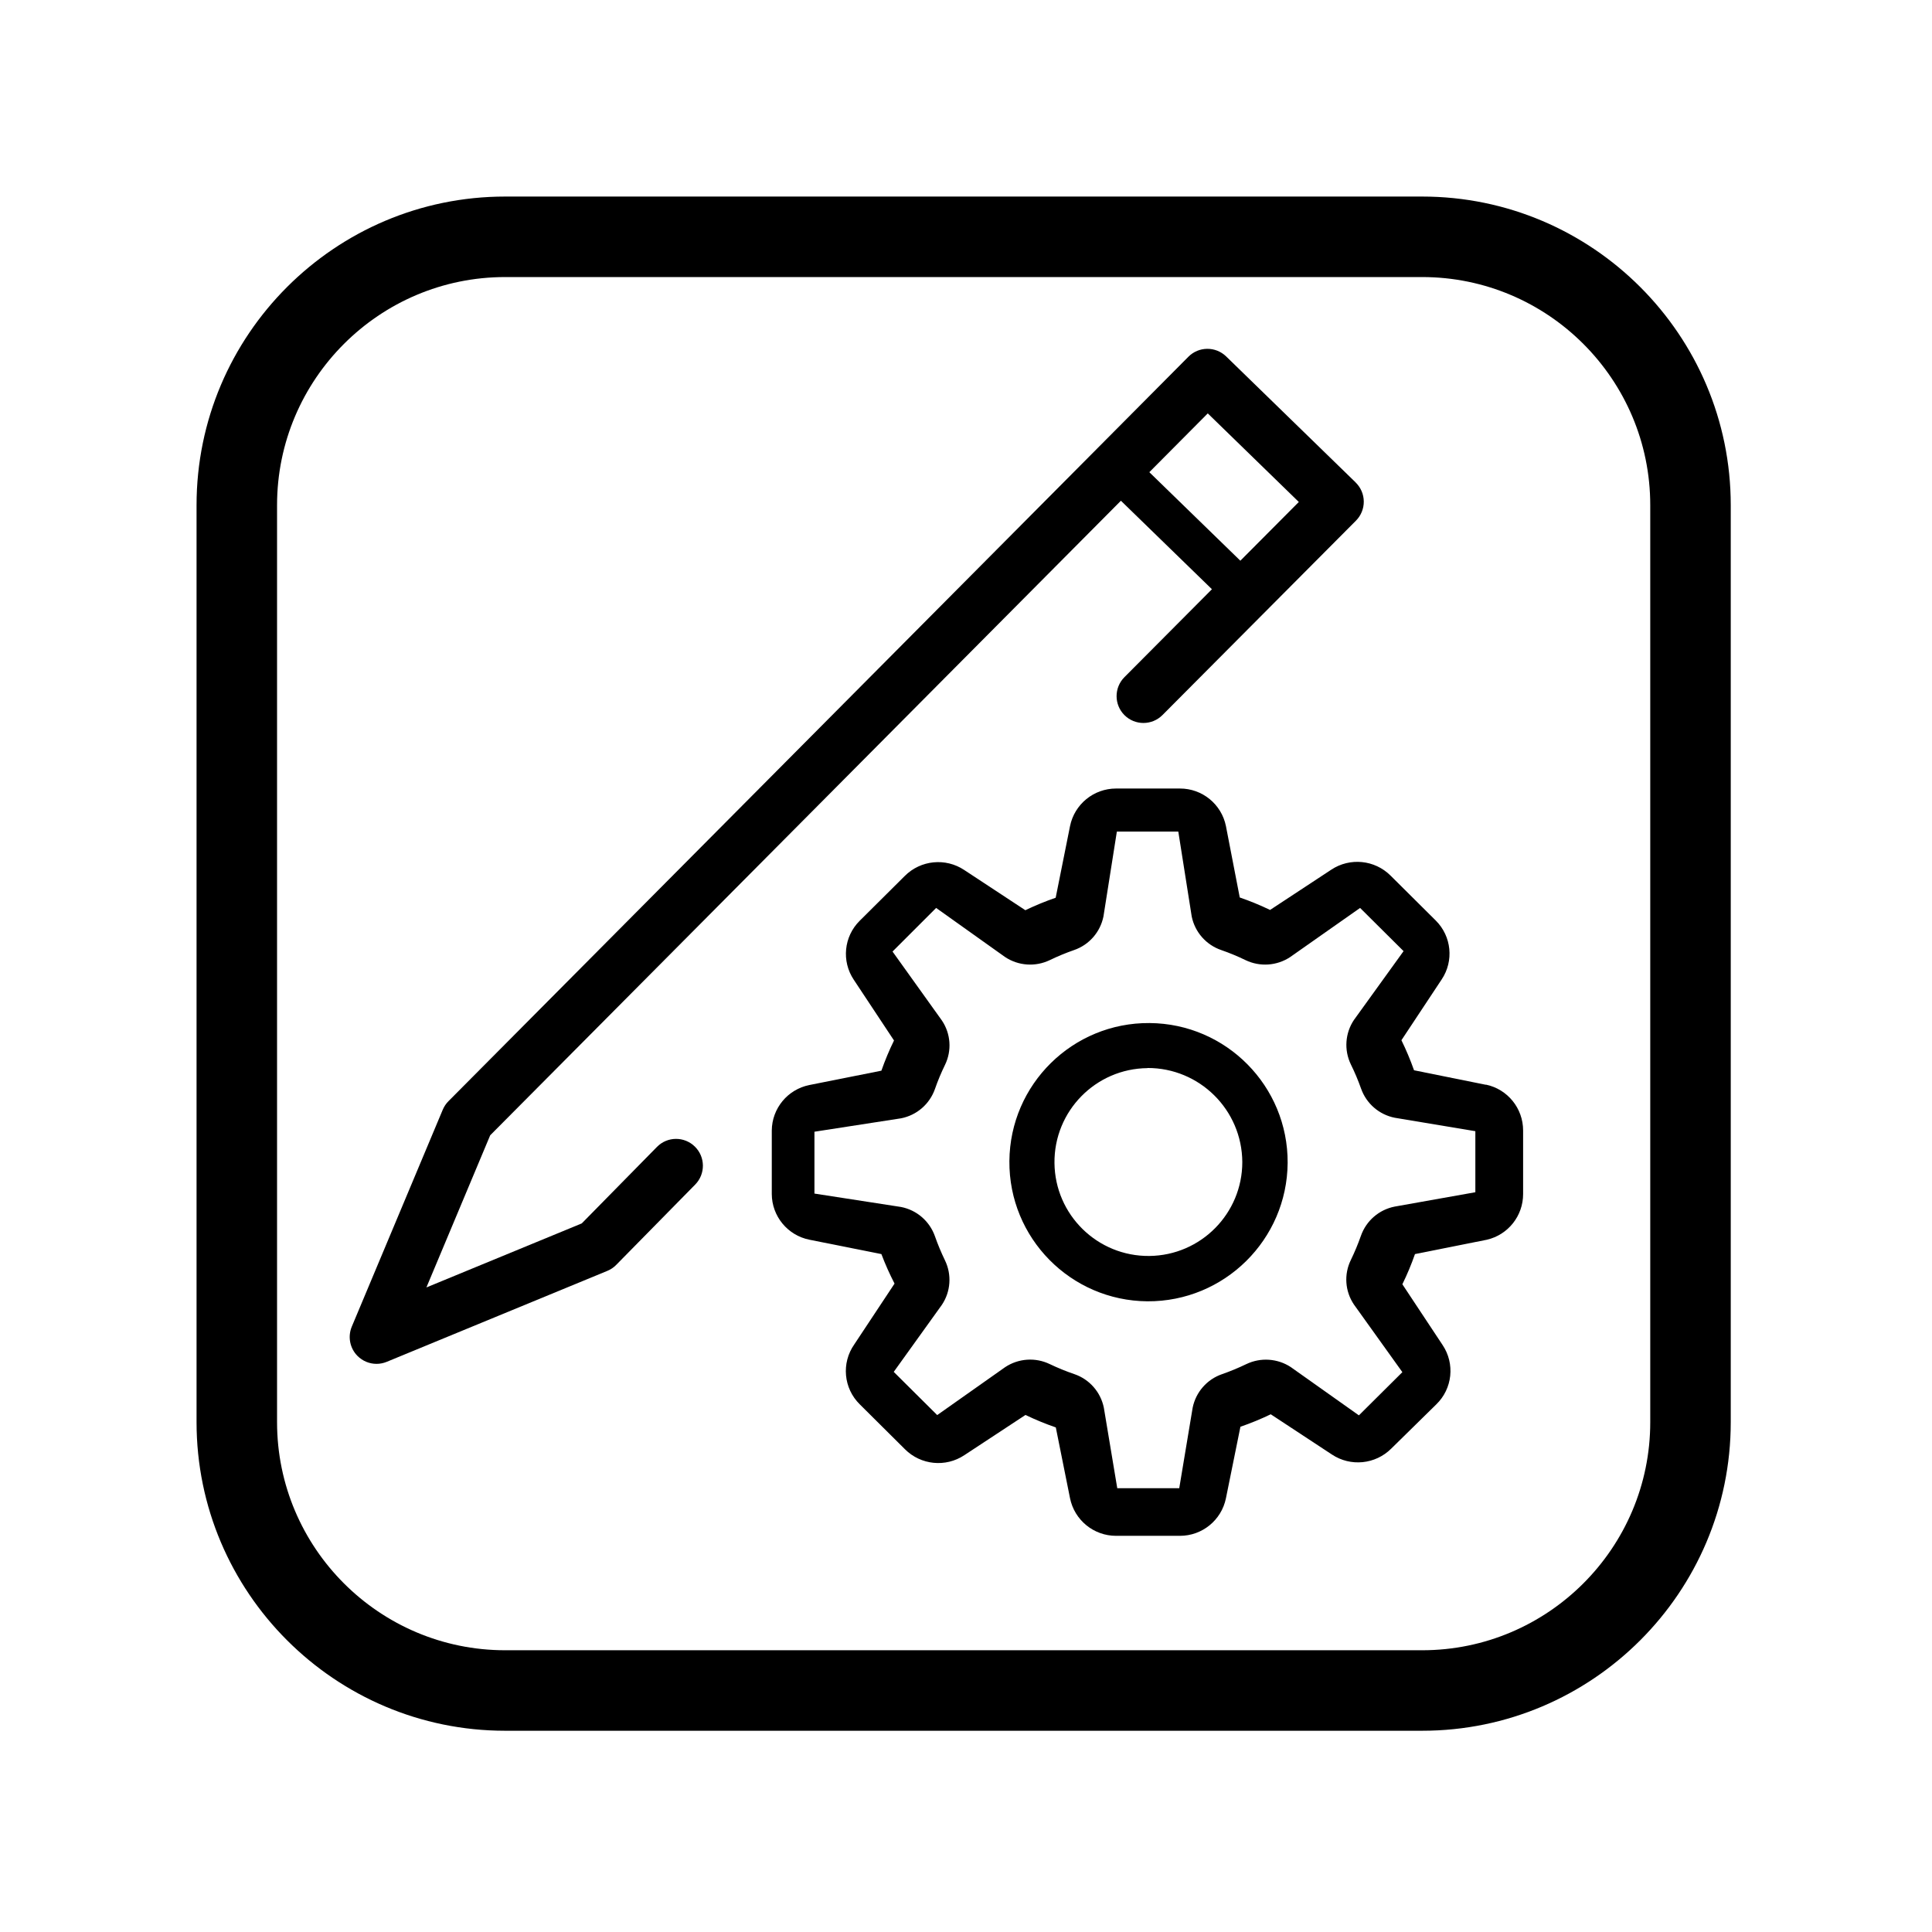
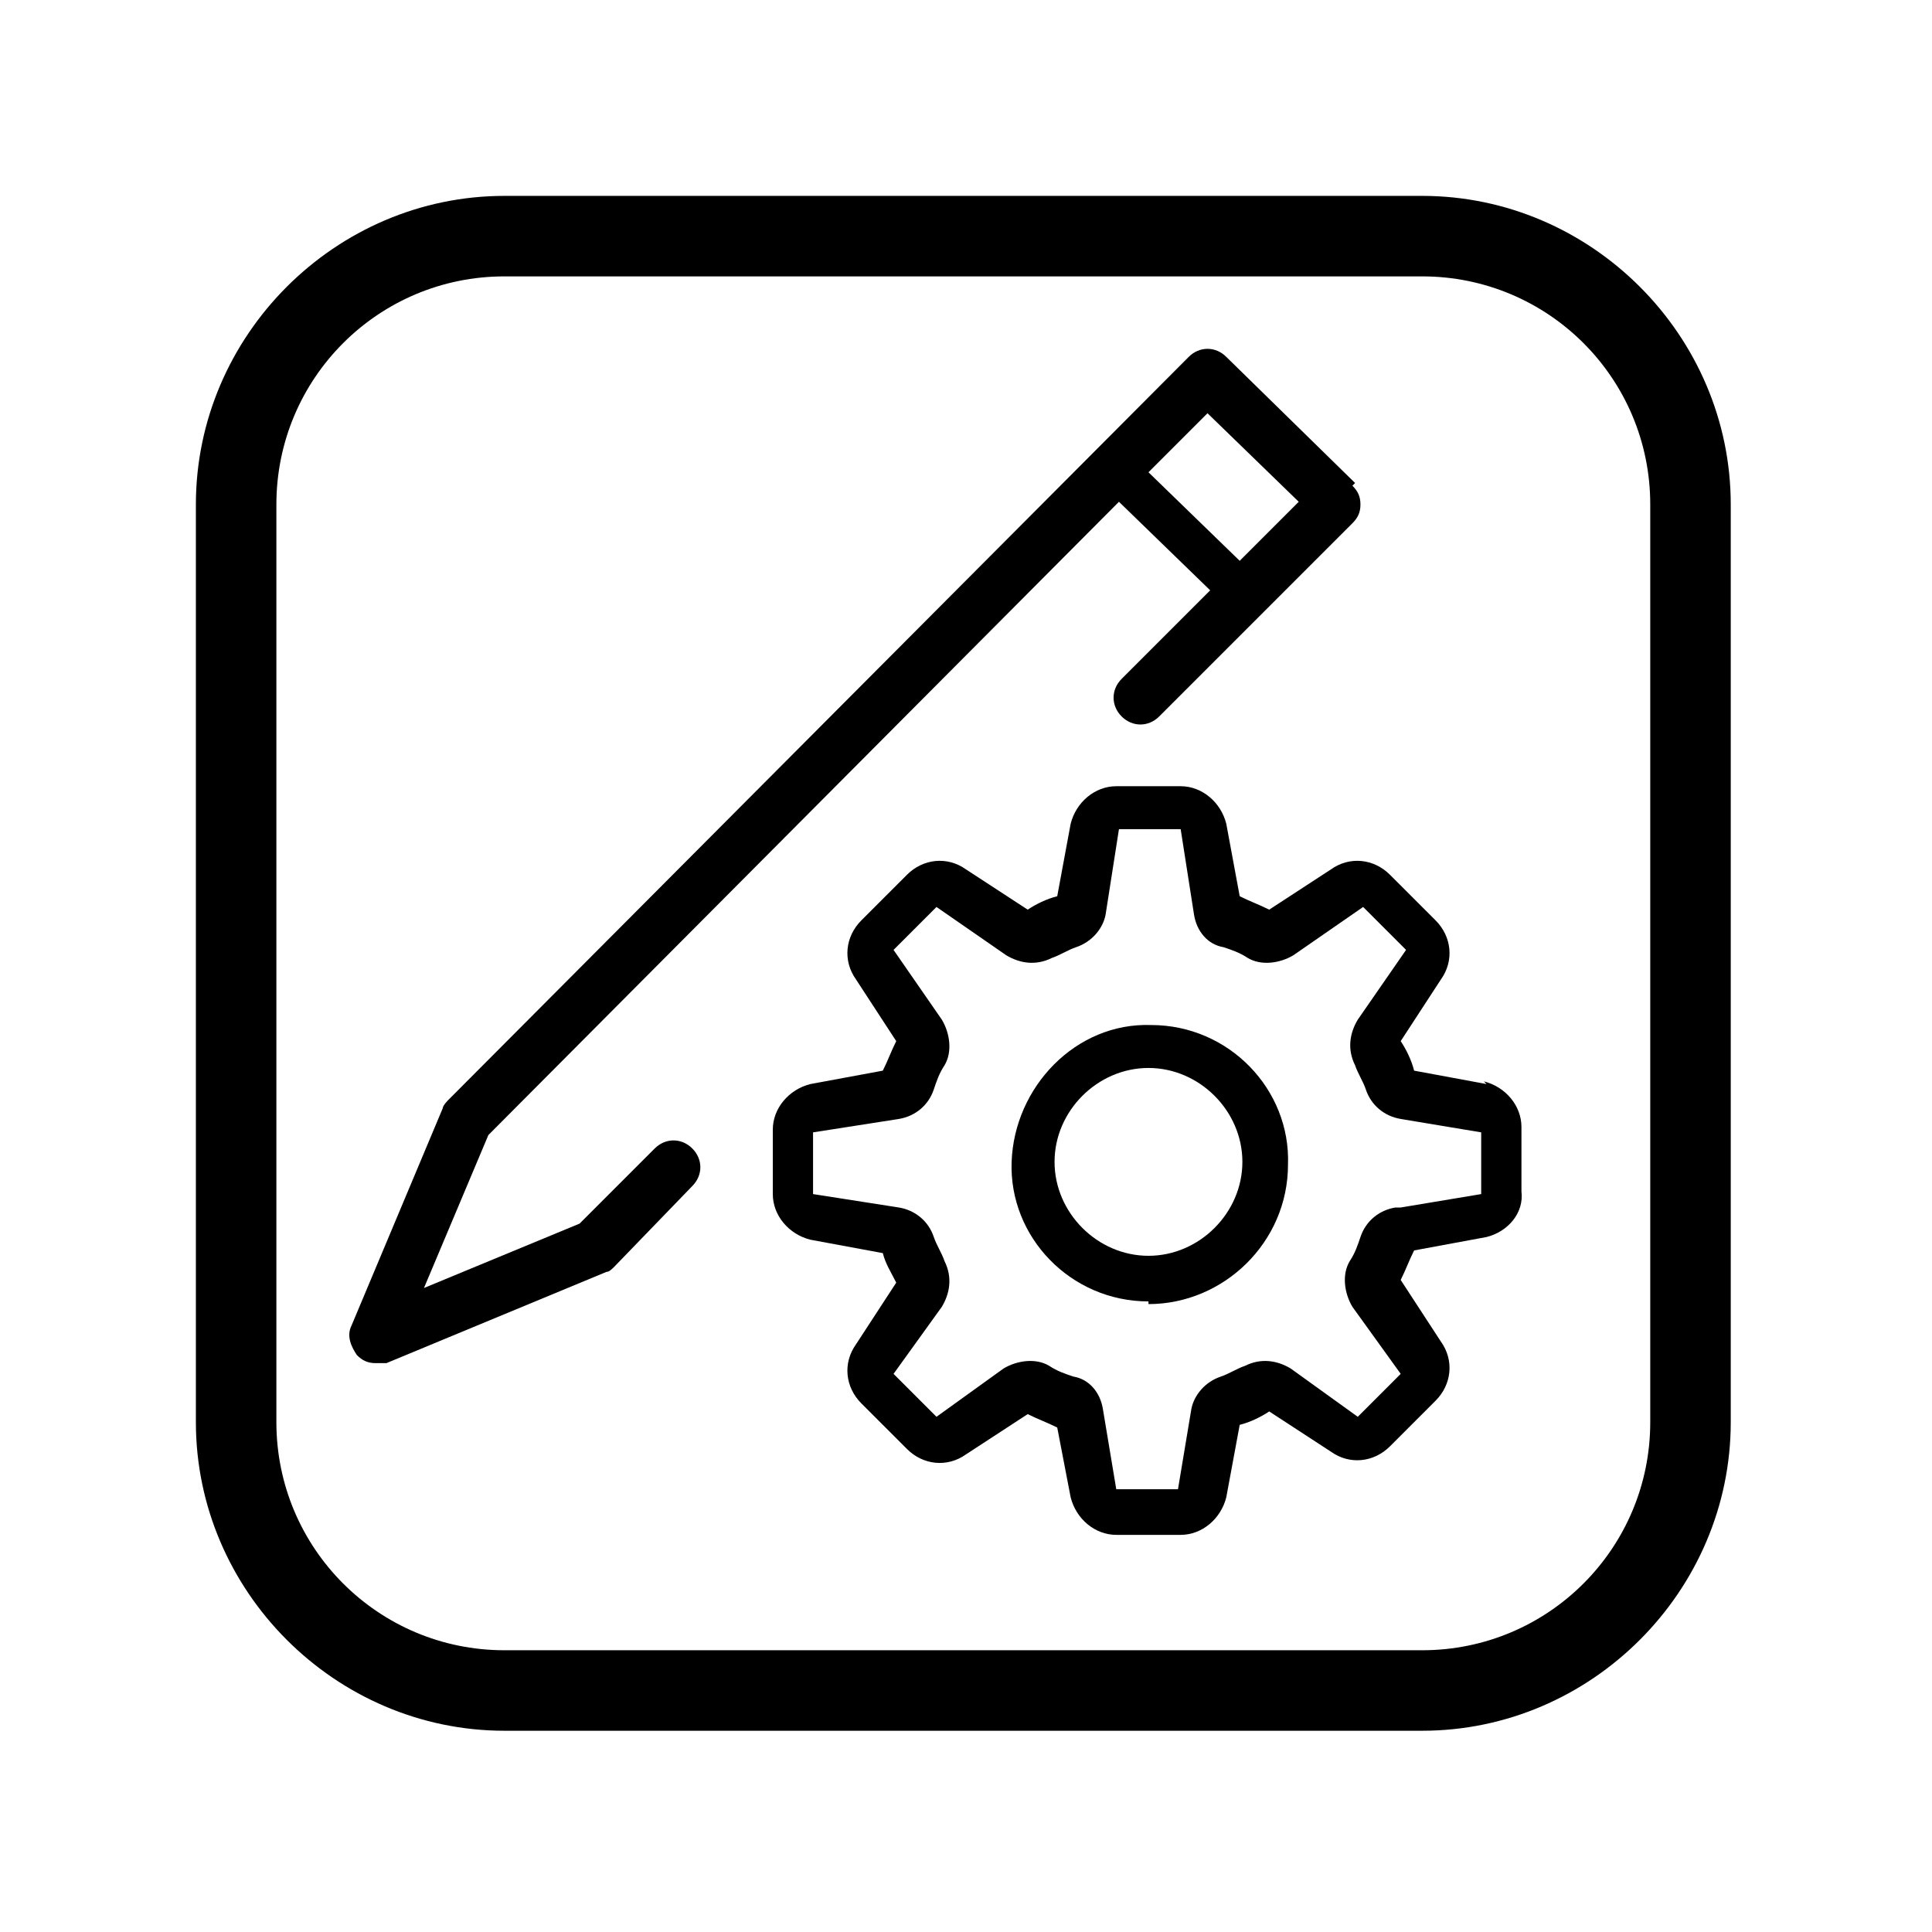
- <svg xmlns="http://www.w3.org/2000/svg" viewBox="0 0 72 72">
-   <style>
-       .cls-1 {
-         fill: none;
-       }
- 
-       .cls-2 {
+ <svg xmlns="http://www.w3.org/2000/svg" id="Layer_1" version="1.1" viewBox="0 0 72 72">
+   <defs>
+     <style>
+       .st0 {
        fill-rule: evenodd;
      }
    </style>
-   <path d="M50.522,17.98l-4.827-4.697c-.394-.382-1.021-.377-1.407.012l-27.575,27.743c-.091.091-.163.2-.213.318l-3.39,8.084c-.156.374-.072.805.213,1.092.192.192.448.295.709.295.128,0,.258-.025.381-.076l8.218-3.388c.125-.051.238-.127.332-.223l2.945-2.995c.387-.394.382-1.027-.012-1.414-.395-.389-1.028-.383-1.414.012l-2.802,2.85-5.789,2.386,2.377-5.67,23.505-23.648,3.392,3.298-3.262,3.278c-.389.392-.388,1.025.003,1.415.392.389,1.024.388,1.415-.003l7.212-7.246c.188-.189.293-.446.291-.713-.002-.268-.111-.522-.303-.709ZM46.224,20.896l-3.392-3.299,2.178-2.191,3.393,3.301-2.178,2.188Z" />
-   <path d="M53,64.5H18.825c-6.341,0-11.5-5.159-11.5-11.5V18.825c0-6.341,5.159-11.5,11.5-11.5h34.175c6.341,0,11.5,5.159,11.5,11.5v34.175c0,6.341-5.159,11.5-11.5,11.5ZM18.825,10.325c-4.687,0-8.5,3.813-8.5,8.5v34.175c0,4.687,3.813,8.5,8.5,8.5h34.175c4.687,0,8.5-3.813,8.5-8.5V18.825c0-4.687-3.813-8.5-8.5-8.5H18.825Z" />
-   <path d="M42.762,48.496c-2.864-.022-5.167-2.361-5.145-5.225.022-2.864,2.361-5.167,5.225-5.145,2.858.022,5.159,2.352,5.145,5.21-.022,2.866-2.359,5.174-5.225,5.16ZM42.762,39.806c-1.933.019-3.484,1.602-3.465,3.535.019,1.933,1.602,3.484,3.535,3.465,1.919-.019,3.465-1.58,3.465-3.5-.011-1.943-1.592-3.511-3.535-3.505v.005Z" />
-   <path class="cls-2" d="M51.977,44.966c-.584.114-1.063.529-1.26,1.09-.108.307-.233.607-.375.9-.262.534-.218,1.167.115,1.66l1.805,2.52-1.62,1.61-2.54-1.8c-.494-.323-1.122-.365-1.655-.11-.294.142-.596.267-.905.375-.561.193-.977.669-1.095,1.25l-.5,3h-2.31l-.5-3c-.118-.581-.534-1.057-1.095-1.25-.314-.107-.621-.232-.92-.375-.536-.259-1.169-.215-1.665.115l-2.53,1.785-1.62-1.61,1.795-2.5c.329-.492.373-1.122.115-1.655-.142-.293-.267-.593-.375-.9-.198-.561-.677-.975-1.26-1.09l-3.23-.5v-2.305l3.23-.5c.583-.115,1.062-.529,1.26-1.09.107-.307.232-.608.375-.9.26-.533.216-1.163-.115-1.655l-1.84-2.57,1.625-1.625,2.57,1.83c.496.329,1.128.373,1.665.115.294-.142.596-.268.905-.375.561-.193.977-.669,1.095-1.25l.5-3.165h2.29l.5,3.165c.119.582.538,1.058,1.1,1.25.309.107.611.232.905.375.537.258,1.169.214,1.665-.115l2.605-1.83,1.62,1.61-1.85,2.565c-.329.492-.373,1.122-.115,1.655.144.292.271.593.38.9.197.561.676.976,1.26,1.09l3,.5v2.275l-3.005.535ZM55.372,40.426l-2.675-.54c-.135-.382-.292-.756-.47-1.12l1.5-2.265c.461-.69.369-1.61-.22-2.195l-1.685-1.675c-.591-.589-1.515-.681-2.21-.22l-2.28,1.5c-.367-.177-.745-.332-1.13-.465l-.515-2.66c-.165-.816-.883-1.402-1.715-1.4h-2.38c-.832-0-1.549.585-1.715,1.4l-.535,2.67c-.385.133-.763.288-1.13.465l-2.28-1.5c-.695-.461-1.619-.369-2.21.22l-1.685,1.675c-.589.585-.681,1.505-.22,2.195l1.5,2.265c-.179.365-.335.741-.47,1.125l-2.685.535c-.809.163-1.393.87-1.4,1.695v2.365c.003.83.591,1.543,1.405,1.705l2.68.535c.142.376.306.743.49,1.1l-1.5,2.265c-.488.695-.401,1.64.205,2.235l1.685,1.675c.591.589,1.515.681,2.21.22l2.28-1.5c.367.177.745.332,1.13.465l.53,2.64c.166.815.883,1.4,1.715,1.4h2.38c.832 0,1.549-.585,1.715-1.4l.54-2.665c.385-.133.763-.288,1.13-.465l2.28,1.5c.695.461,1.619.369,2.21-.22l1.68-1.65c.602-.583.701-1.513.235-2.21l-1.5-2.265c.179-.365.336-.741.47-1.125l2.68-.535c.792-.184,1.352-.891,1.35-1.705v-2.365c.001-.826-.577-1.54-1.385-1.71l-.005.005Z" />
-   <rect class="cls-1" x=".36" y=".36" width="71.28" height="71.28" />
+   </defs>
+   <path d="M50.5,18l-4.8-4.7c-.4-.4-1-.4-1.4,0l-27.6,27.7c0,0-.2.2-.2.3l-3.4,8.1c-.2.4,0,.8.2,1.1.2.2.4.3.7.3s.3,0,.4,0l8.2-3.4c.1,0,.2-.1.3-.2l2.9-3c.4-.4.4-1,0-1.4-.4-.4-1-.4-1.4,0l-2.8,2.8-5.8,2.4,2.4-5.7,23.5-23.6,3.4,3.3-3.3,3.3c-.4.4-.4,1,0,1.4.4.4,1,.4,1.4,0l7.2-7.2c.2-.2.3-.4.3-.7,0-.3-.1-.5-.3-.7ZM46.2,20.9l-3.4-3.3,2.2-2.2,3.4,3.3-2.2,2.2Z" />
+   <path d="M53,64.5H18.8c-6.3,0-11.5-5.2-11.5-11.5V18.8c0-6.3,5.2-11.5,11.5-11.5h34.2c6.3,0,11.5,5.2,11.5,11.5v34.2c0,6.3-5.2,11.5-11.5,11.5ZM18.8,10.3c-4.7,0-8.5,3.8-8.5,8.5v34.2c0,4.7,3.8,8.5,8.5,8.5h34.2c4.7,0,8.5-3.8,8.5-8.5V18.8c0-4.7-3.8-8.5-8.5-8.5H18.8Z" />
+   <path d="M42.8,48.5c-2.9,0-5.2-2.4-5.1-5.2s2.4-5.2,5.2-5.1c2.9,0,5.2,2.4,5.1,5.2,0,2.9-2.4,5.2-5.2,5.2ZM42.8,39.8c-1.9,0-3.5,1.6-3.5,3.5s1.6,3.5,3.5,3.5c1.9,0,3.5-1.6,3.5-3.5,0-1.9-1.6-3.5-3.5-3.5h0Z" />
+   <path class="st0" d="M52,45c-.6.1-1.1.5-1.3,1.1-.1.3-.2.6-.4.9-.3.5-.2,1.2.1,1.7l1.8,2.5-1.6,1.6-2.5-1.8c-.5-.3-1.1-.4-1.7-.1-.3.1-.6.3-.9.4-.6.2-1,.7-1.1,1.2l-.5,3h-2.3l-.5-3c-.1-.6-.5-1.1-1.1-1.2-.3-.1-.6-.2-.9-.4-.5-.3-1.2-.2-1.7.1l-2.5,1.8-1.6-1.6,1.8-2.5c.3-.5.4-1.1.1-1.7-.1-.3-.3-.6-.4-.9-.2-.6-.7-1-1.3-1.1l-3.2-.5v-2.3l3.2-.5c.6-.1,1.1-.5,1.3-1.1.1-.3.2-.6.4-.9.3-.5.2-1.2-.1-1.7l-1.8-2.6,1.6-1.6,2.6,1.8c.5.3,1.1.4,1.7.1.3-.1.6-.3.9-.4.6-.2,1-.7,1.1-1.2l.5-3.2h2.3l.5,3.2c.1.6.5,1.1,1.1,1.2.3.1.6.2.9.4.5.3,1.2.2,1.7-.1l2.6-1.8,1.6,1.6-1.8,2.6c-.3.5-.4,1.1-.1,1.7.1.3.3.6.4.9.2.6.7,1,1.3,1.1l3,.5v2.3s-3,.5-3,.5ZM55.4,40.4l-2.7-.5c-.1-.4-.3-.8-.5-1.1l1.5-2.3c.5-.7.4-1.6-.2-2.2l-1.7-1.7c-.6-.6-1.5-.7-2.2-.2l-2.3,1.5c-.4-.2-.7-.3-1.1-.5l-.5-2.7c-.2-.8-.9-1.4-1.7-1.4h-2.4c-.8,0-1.5.6-1.7,1.4l-.5,2.7c-.4.1-.8.3-1.1.5l-2.3-1.5c-.7-.5-1.6-.4-2.2.2l-1.7,1.7c-.6.6-.7,1.5-.2,2.2l1.5,2.3c-.2.4-.3.7-.5,1.1l-2.7.5c-.8.2-1.4.9-1.4,1.7v2.4c0,.8.6,1.5,1.4,1.7l2.7.5c.1.4.3.7.5,1.1l-1.5,2.3c-.5.7-.4,1.6.2,2.2l1.7,1.7c.6.6,1.5.7,2.2.2l2.3-1.5c.4.2.7.3,1.1.5l.5,2.6c.2.8.9,1.4,1.7,1.4h2.4c.8,0,1.5-.6,1.7-1.4l.5-2.7c.4-.1.8-.3,1.1-.5l2.3,1.5c.7.5,1.6.4,2.2-.2l1.7-1.7c.6-.6.7-1.5.2-2.2l-1.5-2.3c.2-.4.3-.7.5-1.1l2.7-.5c.8-.2,1.4-.9,1.3-1.7v-2.4c0-.8-.6-1.5-1.4-1.7h0Z" />
</svg>
